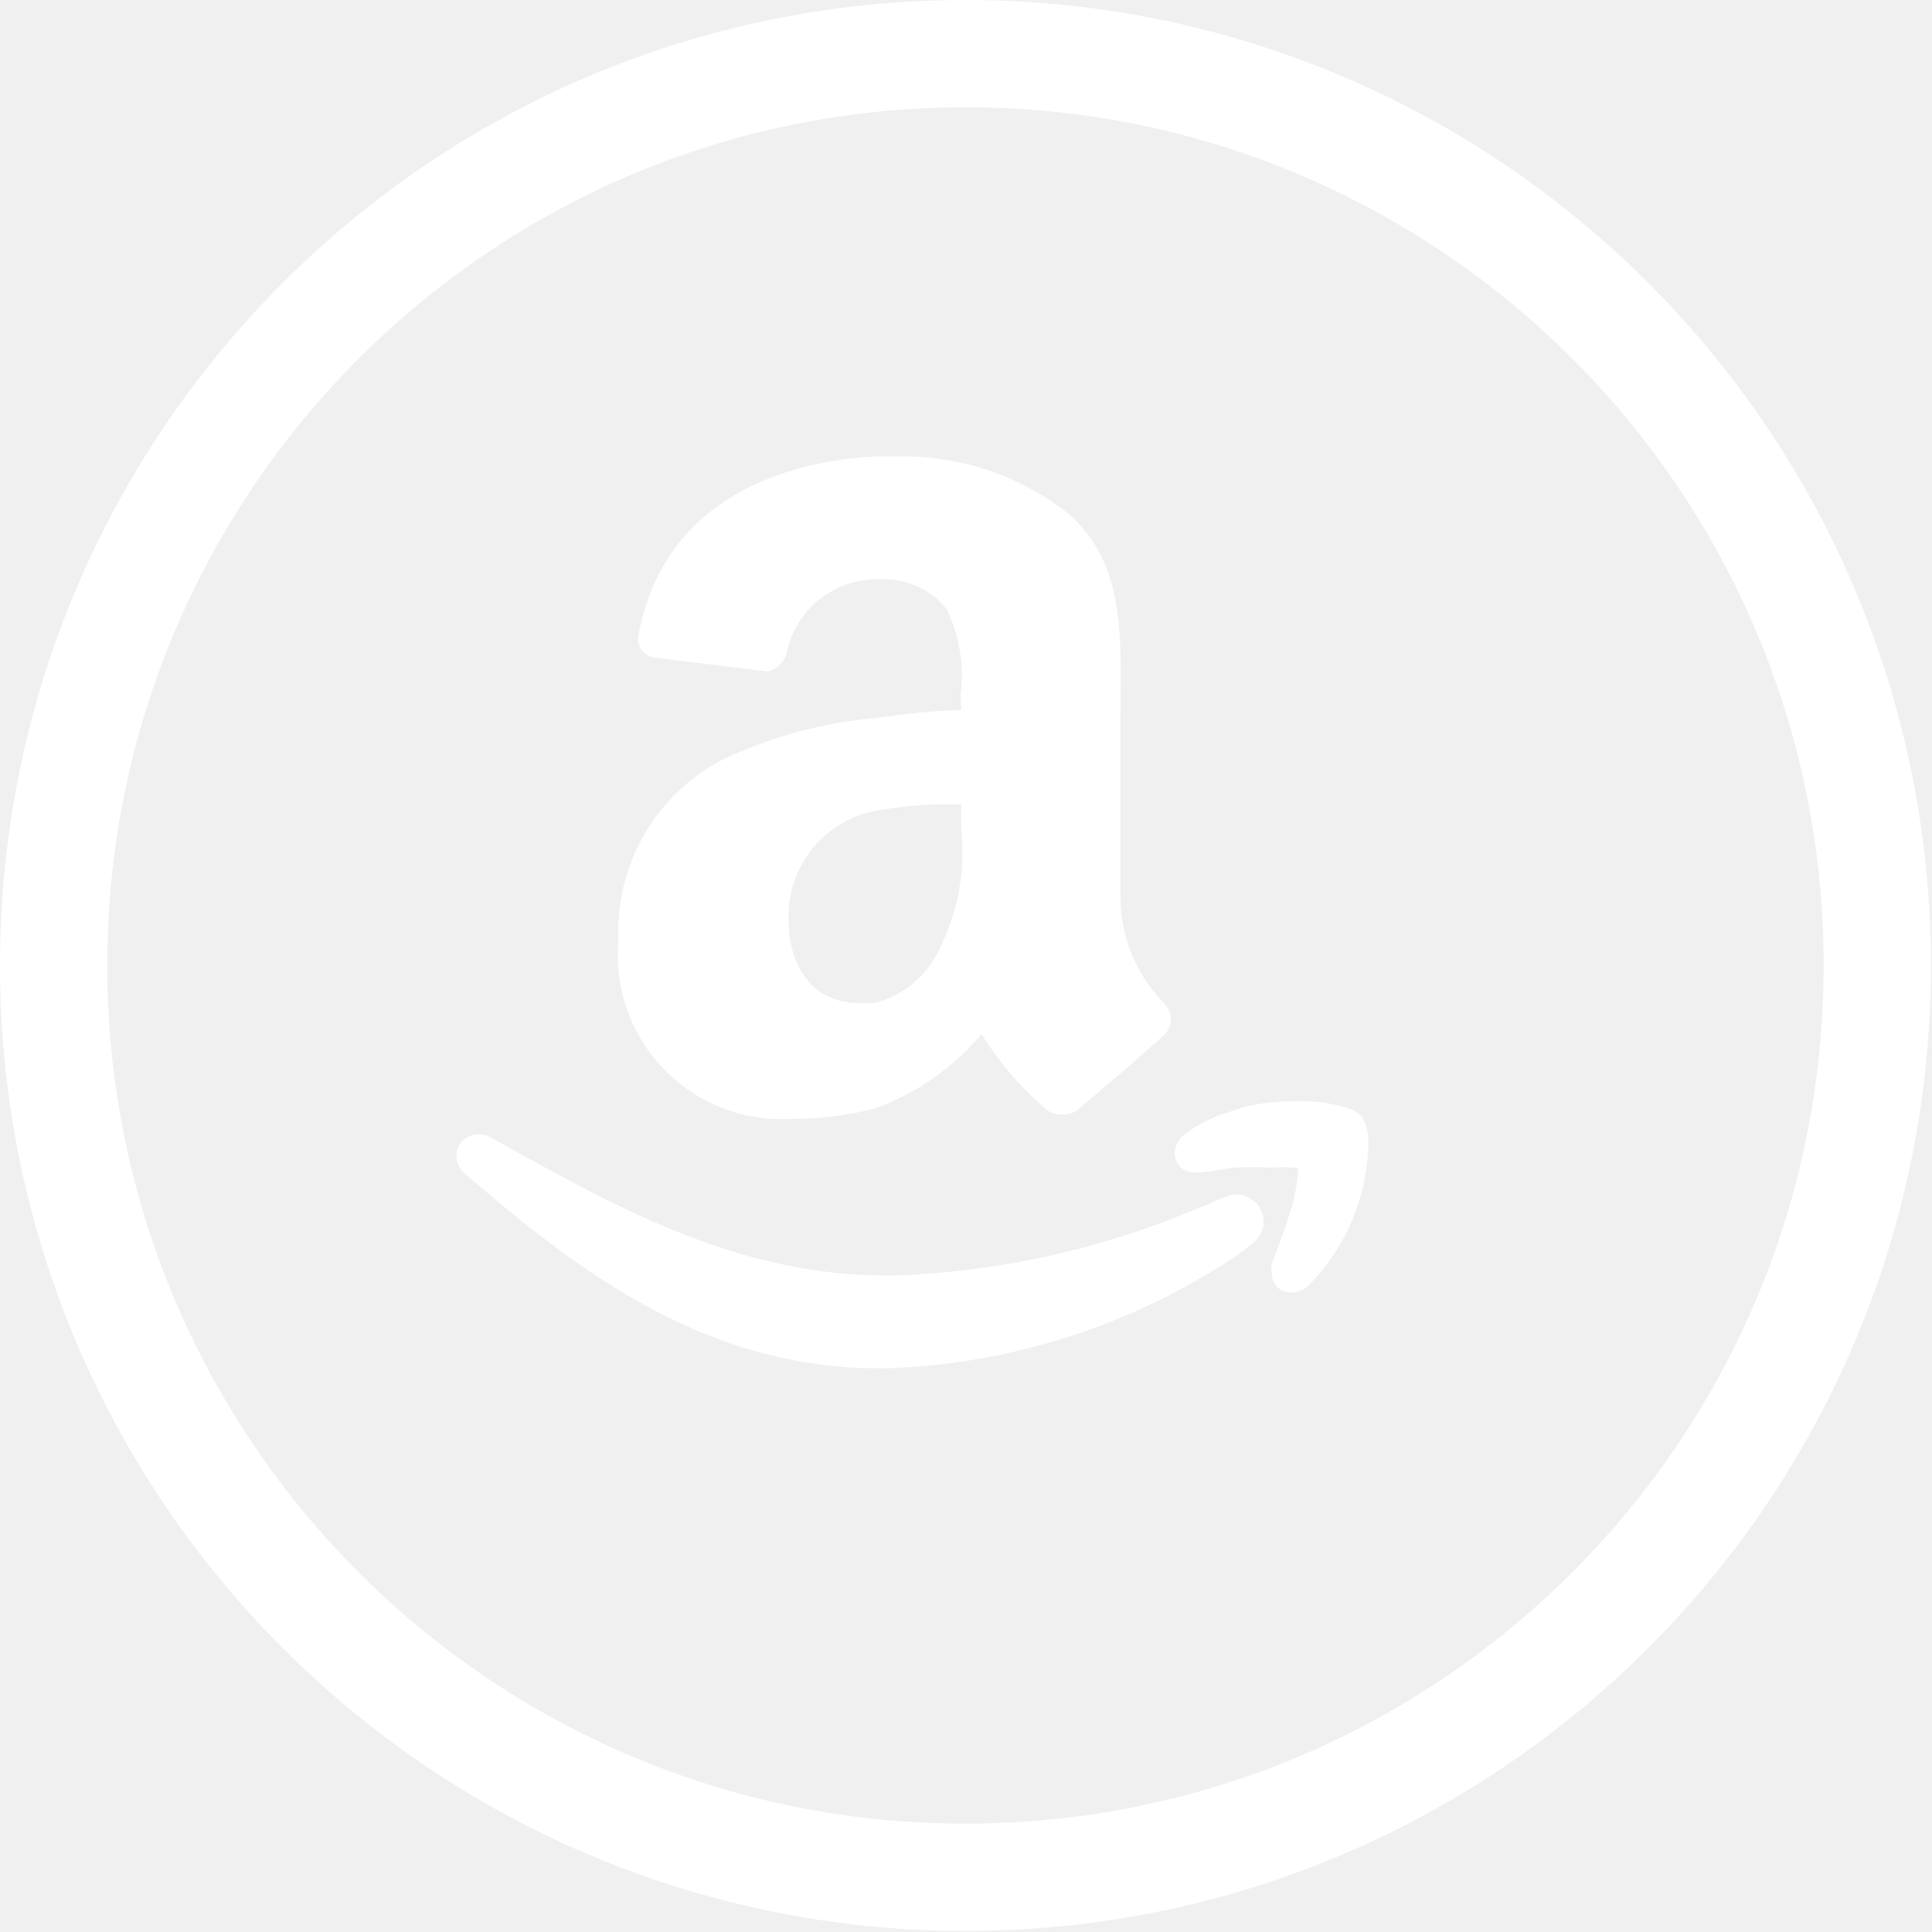
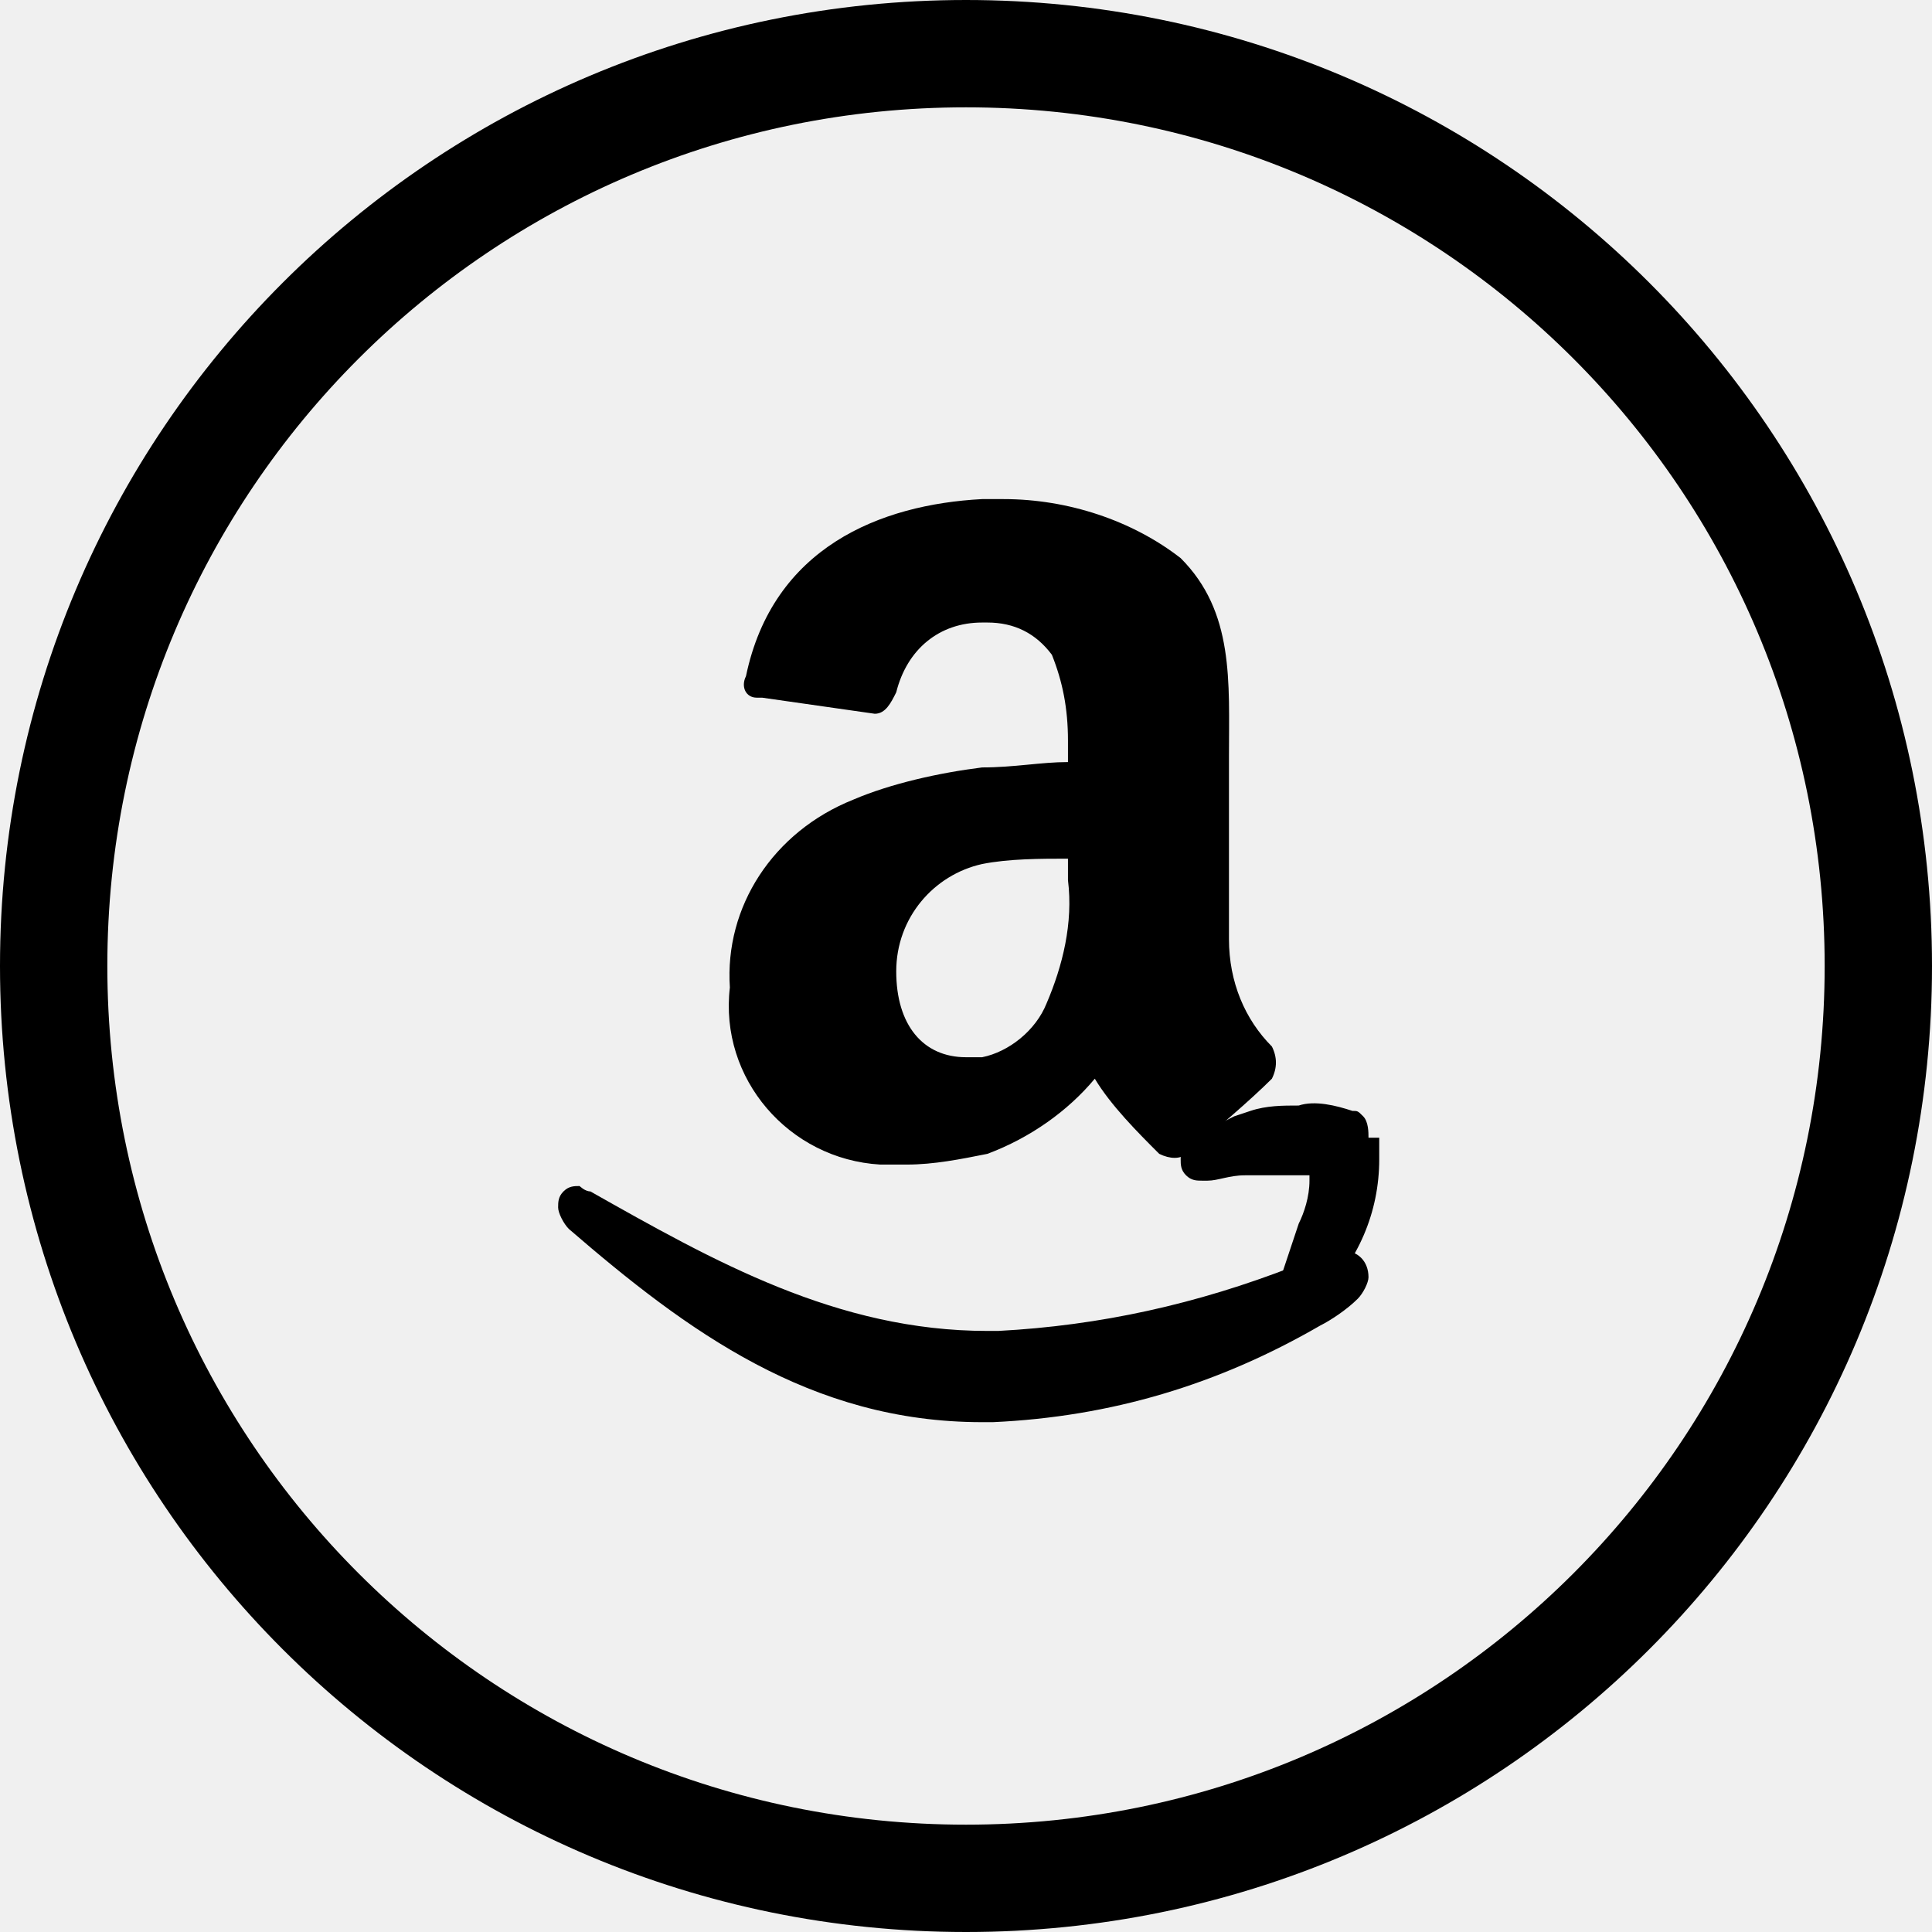
- <svg xmlns="http://www.w3.org/2000/svg" viewBox="0 0 36.02 36.02">
-   <path fill="none" stroke="#FFF" stroke-width="2px" d="M18,35A17,17,0,1,0,1,18,17,17,0,0,0,18,35" />
-   <path fill="#fff" fill-rule="evenodd" d="M23.05,22.27a.58.58,0,0,0-.25.06l-.27.12-.13.05-.17.07h0a15.88,15.88,0,0,1-5.52,1.21h-.19c-2.79,0-5.07-1.29-7.36-2.57a.52.52,0,0,0-.24-.06.42.42,0,0,0-.29.11.39.39,0,0,0-.12.29.45.45,0,0,0,.18.35c2.16,1.87,4.52,3.61,7.69,3.61h.19a12.49,12.49,0,0,0,6.08-1.84h0a6.08,6.08,0,0,0,.68-.47.54.54,0,0,0,.23-.42A.51.51,0,0,0,23.05,22.27Z" />
-   <path fill="#fff" fill-rule="evenodd" d="M25.51,21.24h0a.81.81,0,0,0-.12-.42h0a.59.59,0,0,0-.23-.15,2.9,2.9,0,0,0-1-.14,4.46,4.46,0,0,0-.94.1v0l-.33.11h0l-.18.06h0a2.94,2.94,0,0,0-.6.33.47.47,0,0,0-.21.37.35.35,0,0,0,.12.27.39.39,0,0,0,.25.09h.08c.16,0,.39-.06.67-.09a6.62,6.62,0,0,1,.7,0,1.87,1.87,0,0,1,.38,0l.1,0h0a.35.35,0,0,1,0,.09,3.28,3.28,0,0,1-.18.84c-.1.33-.23.65-.31.87a.45.45,0,0,0,0,.17.36.36,0,0,0,.11.26.37.37,0,0,0,.25.1h0a.51.51,0,0,0,.31-.12,3.84,3.84,0,0,0,1.13-2.61Z" />
-   <path fill="#fff" fill-rule="evenodd" d="M17.92,13.24c-.49,0-1.05.07-1.62.15a8.32,8.32,0,0,0-2.44.6,3.61,3.61,0,0,0-2.33,3.53,3.06,3.06,0,0,0,3.23,3.34,6.18,6.18,0,0,0,1.54-.19,4.68,4.68,0,0,0,2-1.39,5.89,5.89,0,0,0,1.24,1.43.52.52,0,0,0,.53,0c.45-.38,1.24-1.05,1.65-1.43a.41.41,0,0,0,0-.56,2.81,2.81,0,0,1-.83-2V13.31c0-1.43.11-2.74-.94-3.71a5,5,0,0,0-3.27-1.09H16.3c-1.91.11-3.94.94-4.39,3.3a.35.35,0,0,0,.3.45l2.1.26a.48.48,0,0,0,.37-.41A1.72,1.72,0,0,1,16.3,10.8h.15a1.47,1.47,0,0,1,1.2.56,2.81,2.81,0,0,1,.26,1.58Zm-.41,4.46a1.82,1.82,0,0,1-1.2,1c-.07,0-.19,0-.3,0-.83,0-1.31-.64-1.31-1.58a2,2,0,0,1,1.61-2A7.4,7.4,0,0,1,17.92,15v.45A4,4,0,0,1,17.51,17.7Z" />
+ <svg xmlns="http://www.w3.org/2000/svg" version="1.1" id="Layer_1" x="0px" y="0px" viewBox="0 0 36 36" style="enable-background:new 0 0 36 36" xml:space="preserve">
+   <path fill="none" stroke="currentColor" stroke-width="2" d="M18,35c9.4,0,17-7.6,17-17S27.4,1,18,1S1,8.6,1,18S8.6,35,18,35" />
+   <path fill="currentColor" fill-rule="evenodd" clip-rule="evenodd" d="M25,23.3c-0.1,0-0.2,0-0.3,0.1l-0.3,0.1l-0.1,0l-0.2,0.1l0,0c-1.8,0.7-3.6,1.1-5.5,1.2h-0.2  c-2.8,0-5.1-1.3-7.4-2.6c-0.1,0-0.2-0.1-0.2-0.1c-0.1,0-0.2,0-0.3,0.1c-0.1,0.1-0.1,0.2-0.1,0.3c0,0.1,0.1,0.3,0.2,0.4  c2.2,1.9,4.5,3.6,7.7,3.6h0.2c2.2-0.1,4.2-0.7,6.1-1.8l0,0c0.2-0.1,0.5-0.3,0.7-0.5c0.1-0.1,0.2-0.3,0.2-0.4  C25.5,23.5,25.3,23.3,25,23.3L25,23.3z" />
+   <path fill="currentColor" fill-rule="evenodd" clip-rule="evenodd" d="M25.5,21.2L25.5,21.2c0-0.1,0-0.3-0.1-0.4l0,0c-0.1-0.1-0.1-0.1-0.2-0.1c-0.3-0.1-0.7-0.2-1-0.1  c-0.3,0-0.6,0-0.9,0.1l0,0l-0.3,0.1l0,0l-0.2,0.1l0,0c-0.2,0.1-0.4,0.2-0.6,0.3c-0.1,0.1-0.2,0.2-0.2,0.4c0,0.1,0,0.2,0.1,0.3  c0.1,0.1,0.2,0.1,0.3,0.1h0.1c0.2,0,0.4-0.1,0.7-0.1c0.2,0,0.5,0,0.7,0c0.1,0,0.3,0,0.4,0h0.1l0,0c0,0,0,0.1,0,0.1  c0,0.3-0.1,0.6-0.2,0.8c-0.1,0.3-0.2,0.6-0.3,0.9c0,0.1,0,0.1,0,0.2c0,0.1,0,0.2,0.1,0.3c0.1,0.1,0.2,0.1,0.3,0.1l0,0  c0.1,0,0.2,0,0.3-0.1c0.7-0.7,1.1-1.6,1.1-2.6V21.2z" />
+   <path fill="currentColor" fill-rule="evenodd" clip-rule="evenodd" d="M19.9,14.2c-0.5,0-1,0.1-1.6,0.1c-0.8,0.1-1.7,0.3-2.4,0.6c-1.5,0.6-2.4,2-2.3,3.5c-0.2,1.7,1.1,3.2,2.8,3.3  c0.2,0,0.3,0,0.5,0c0.5,0,1-0.1,1.5-0.2c0.8-0.3,1.5-0.8,2-1.4c0.3,0.5,0.8,1,1.2,1.4c0.2,0.1,0.4,0.1,0.5,0c0.5-0.4,1.2-1,1.6-1.4  c0.1-0.2,0.1-0.4,0-0.6c-0.5-0.5-0.8-1.2-0.8-2v-3.4c0-1.4,0.1-2.7-0.9-3.7c-0.9-0.7-2.1-1.1-3.3-1.1h-0.4c-1.9,0.1-3.9,0.9-4.4,3.3  c-0.1,0.2,0,0.4,0.2,0.4c0,0,0,0,0.1,0l2.1,0.3c0.2,0,0.3-0.2,0.4-0.4c0.2-0.8,0.8-1.3,1.6-1.3h0.1c0.5,0,0.9,0.2,1.2,0.6  c0.2,0.5,0.3,1,0.3,1.6L19.9,14.2z M19.5,18.7c-0.2,0.5-0.7,0.9-1.2,1c-0.1,0-0.2,0-0.3,0c-0.8,0-1.3-0.6-1.3-1.6c0-1,0.7-1.8,1.6-2  c0.5-0.1,1.1-0.1,1.6-0.1v0.4C20,17.2,19.8,18,19.5,18.7z" />
</svg>
